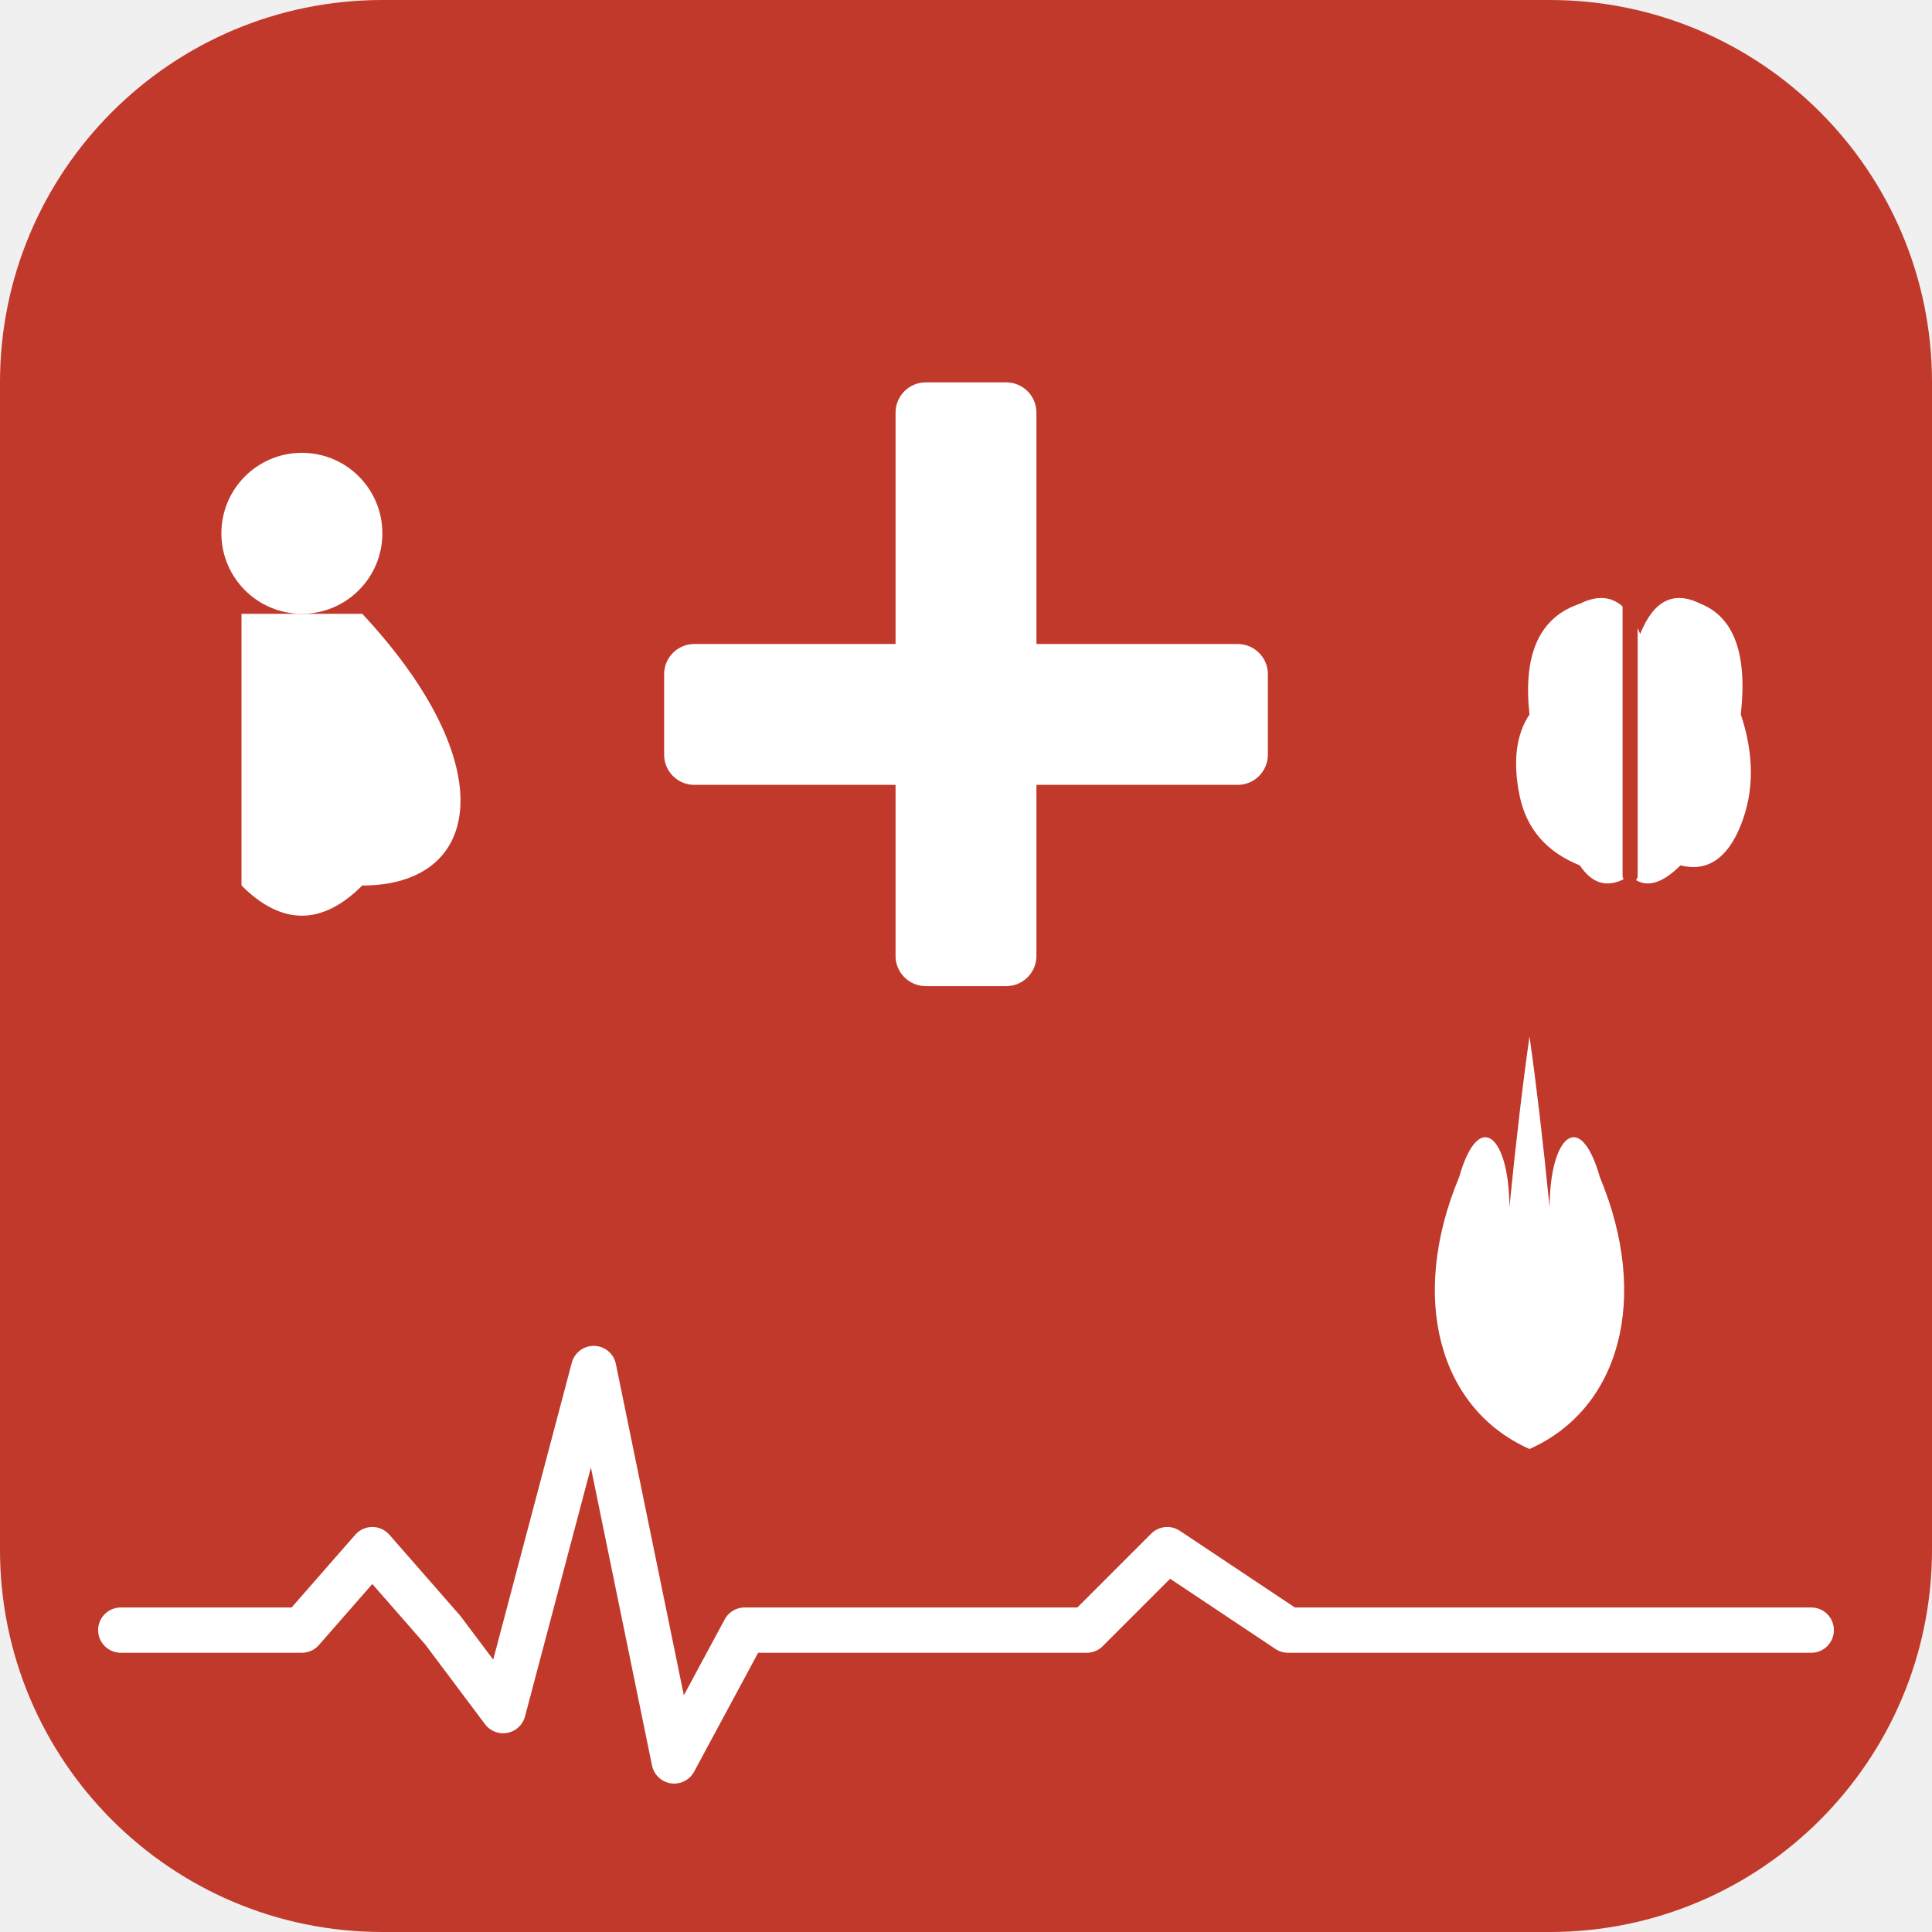
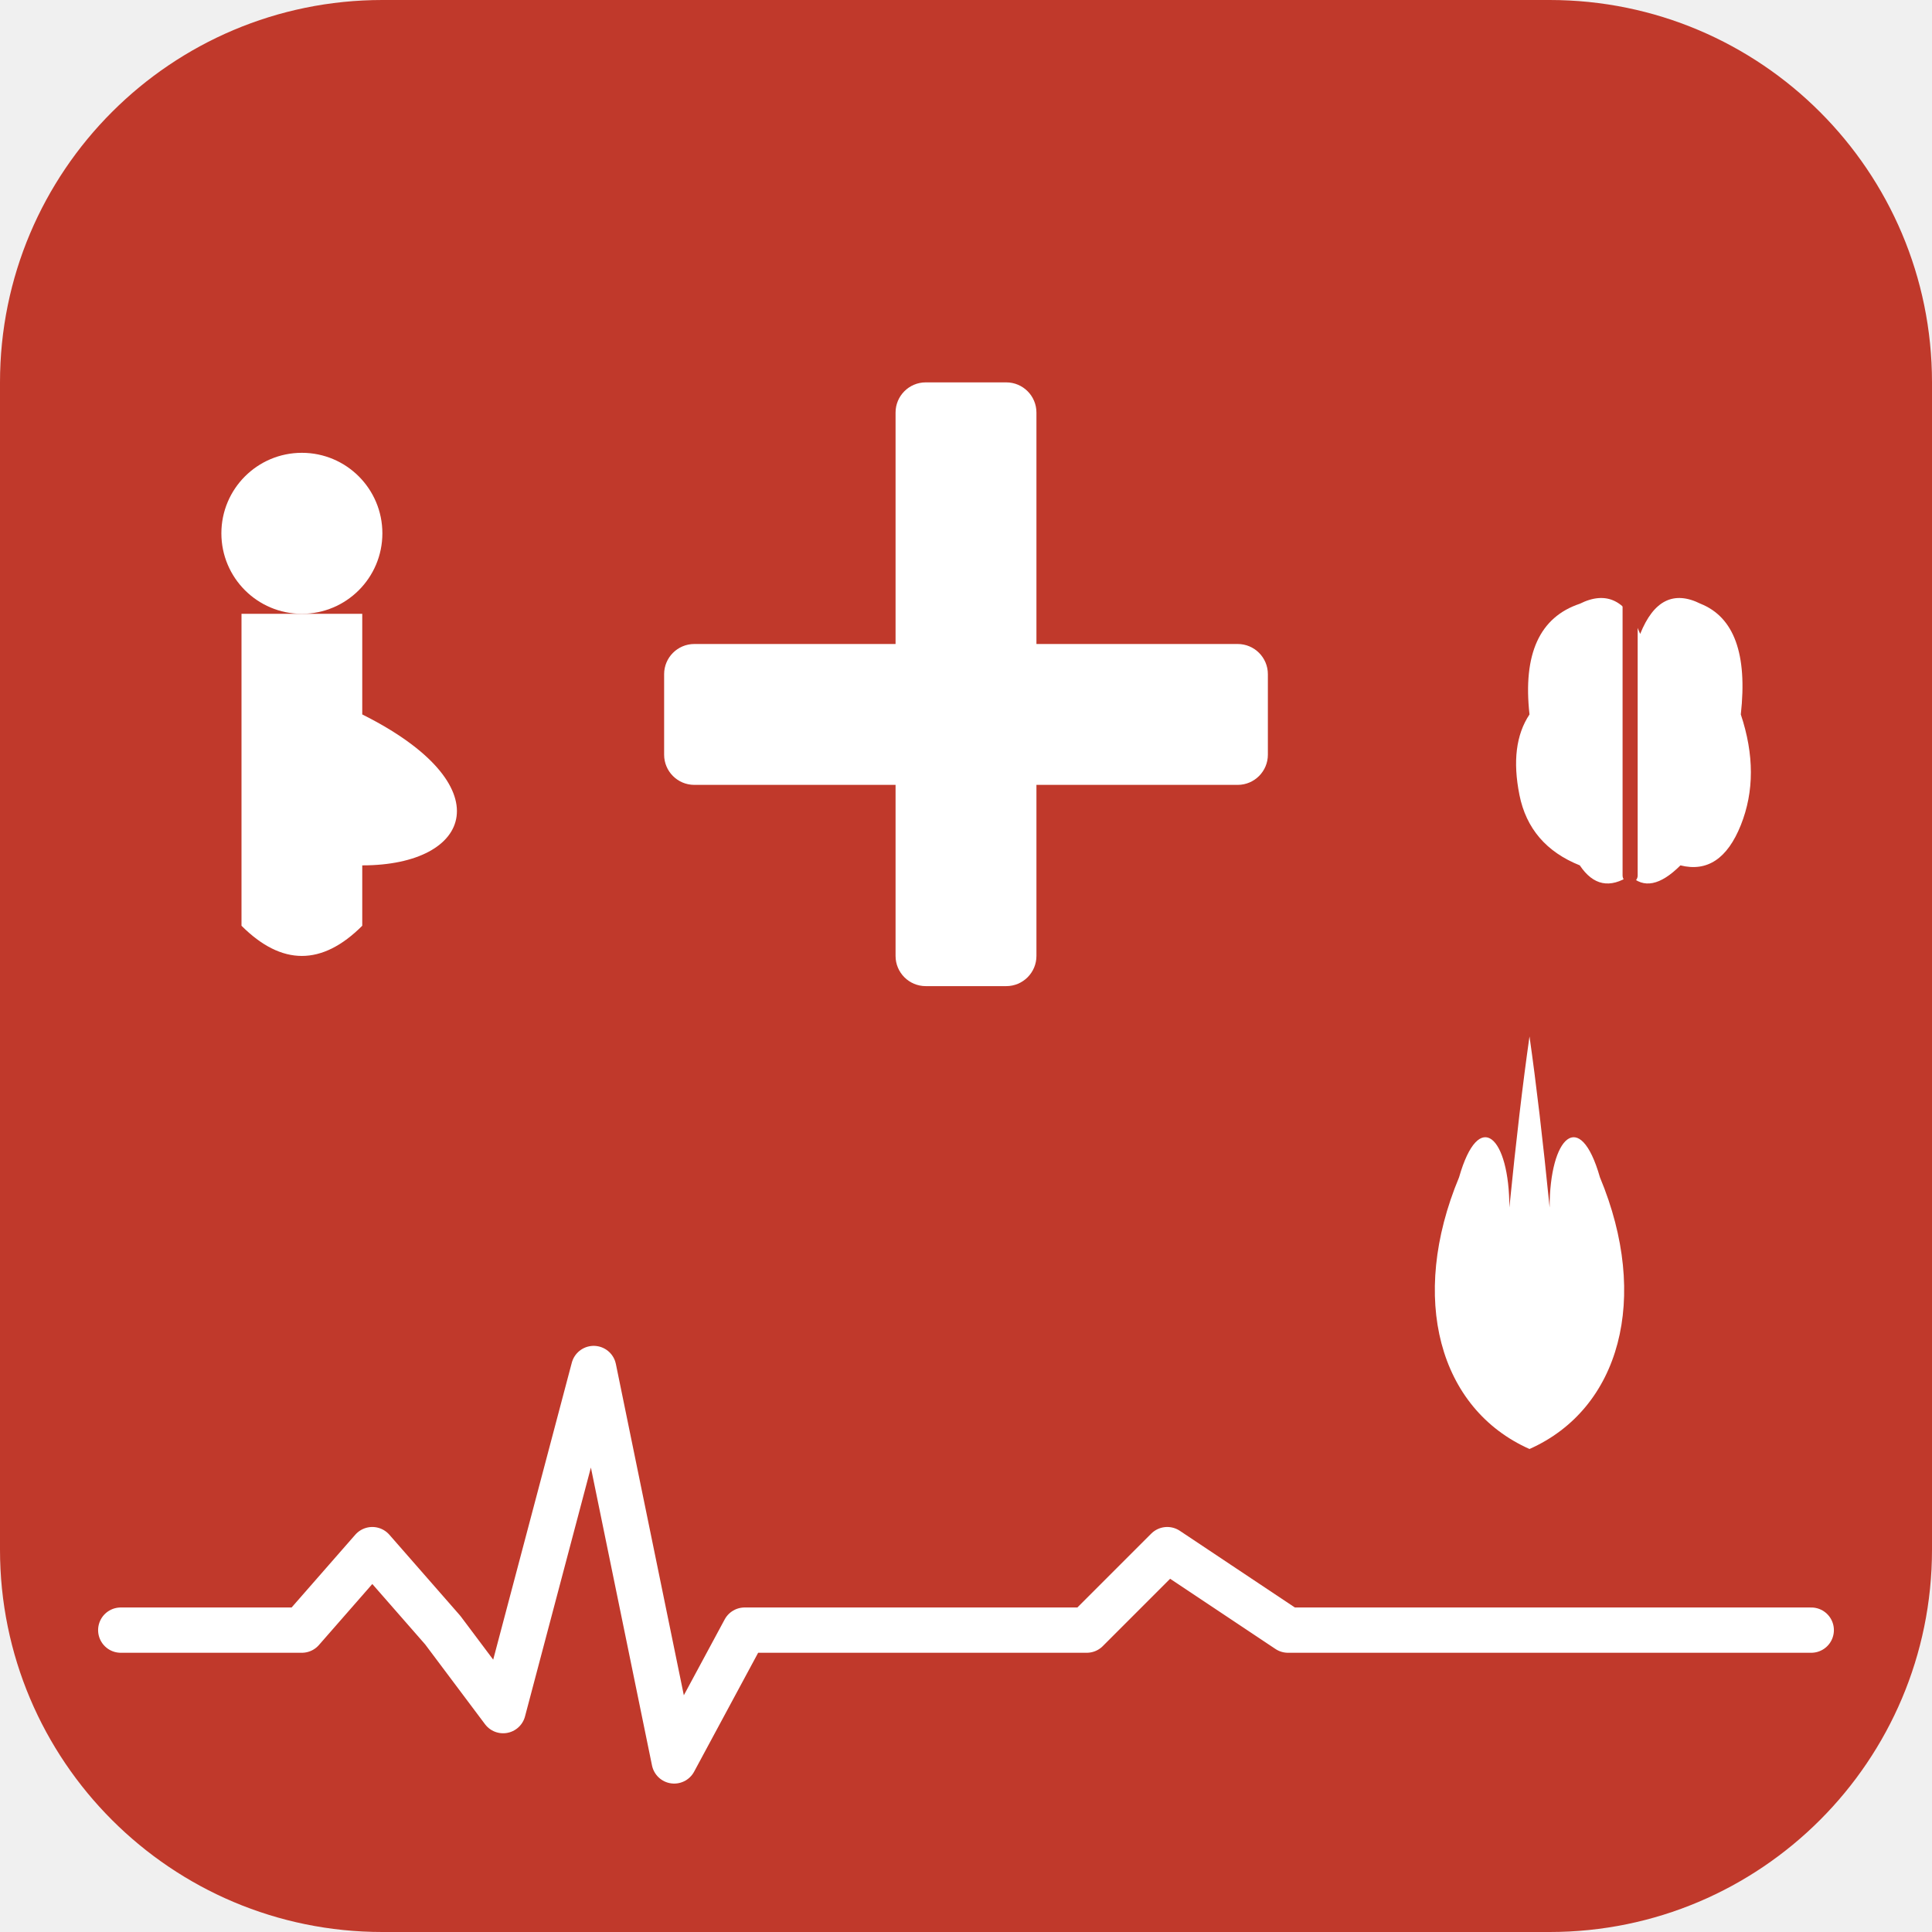
<svg xmlns="http://www.w3.org/2000/svg" viewBox="0 0 192 192">
  <rect width="192" height="192" rx="38" fill="#c0392b" />
  <rect x="66" y="64" width="60" height="14" rx="3" fill="white" />
  <rect x="89" y="38" width="14" height="60" rx="3" fill="white" />
  <circle cx="30" cy="53" r="8" fill="white" />
-   <path d="M24,61 L24,88 Q30,94 36,88 C48,88 50,76 36,61 Z" fill="white" />
+   <path d="M24,61 L24,92 Q30,98 36,92 L36,86 C47,86 50,78 36,71 L36,61 Z" fill="white" />
  <path d="M152,71 Q151,62 157,60 Q161,58 163,63 Q165,58 169,60 Q174,62 173,71            Q175,77 173,82 Q171,87 167,86 Q164,89 162,87            Q159,89 157,86 Q152,84 151,79 Q150,74 152,71 Z" fill="white" />
  <line x1="162" y1="60" x2="162" y2="87" stroke="#c0392b" stroke-width="1.5" stroke-linecap="round" />
  <path d="M152,144     C143,140 140,129 145,117     C147,110 150,113 150,120     Q151,110 152,103     Q153,110 154,120     C154,113 157,110 159,117     C164,129 161,140 152,144 Z" fill="white" />
  <polyline points="12,162 30,162 37,154 44,162 50,170 59,136 67,175 74,162 108,162 116,154 128,162 180,162" fill="none" stroke="white" stroke-width="4.5" stroke-linecap="round" stroke-linejoin="round" />
</svg>
